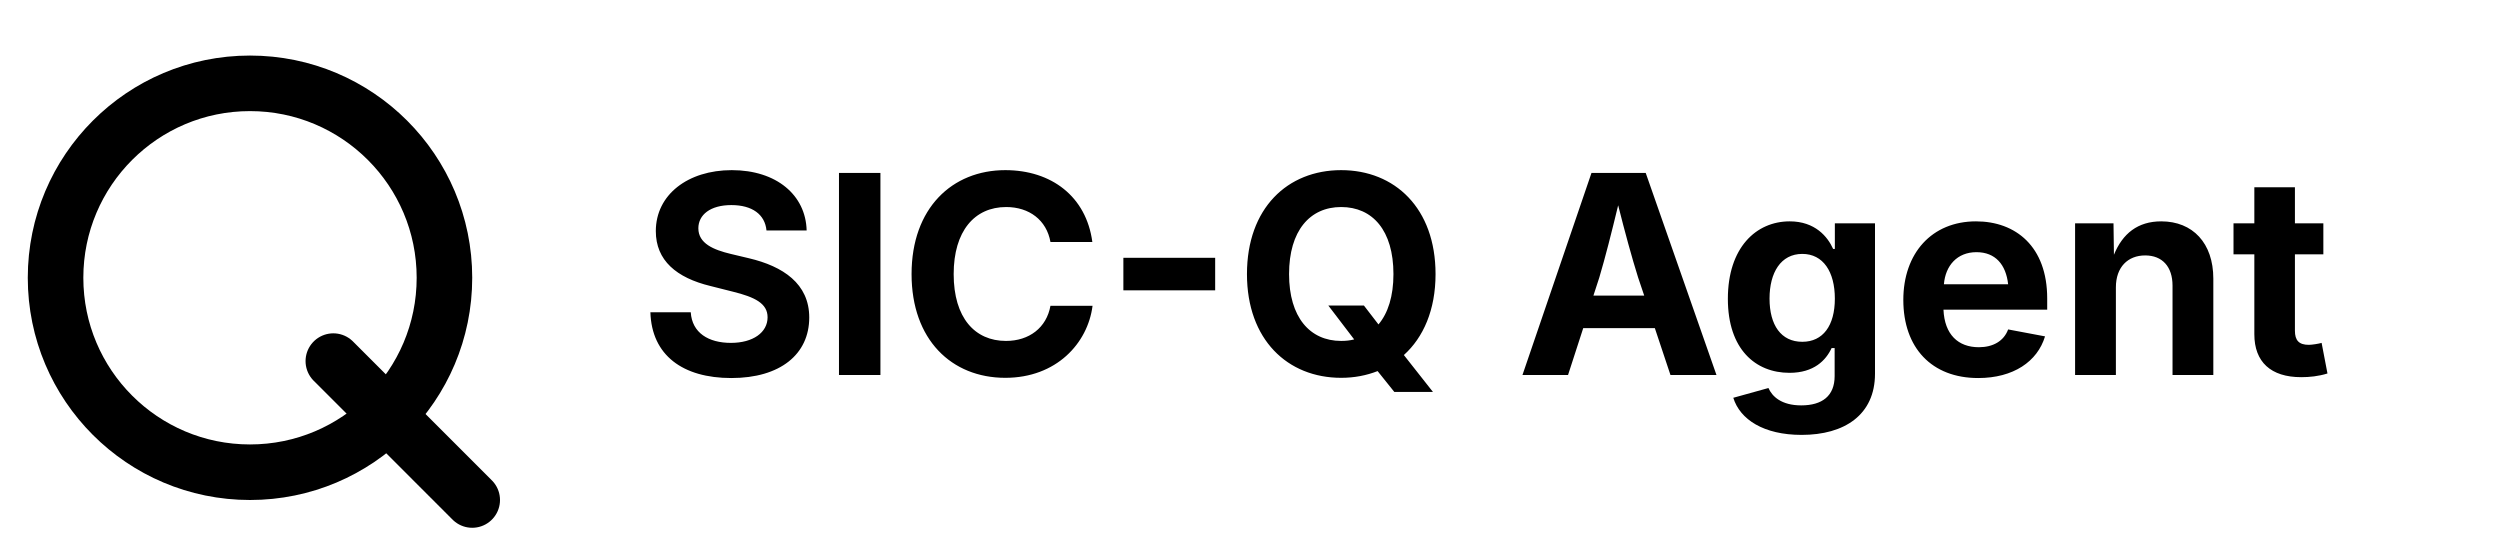
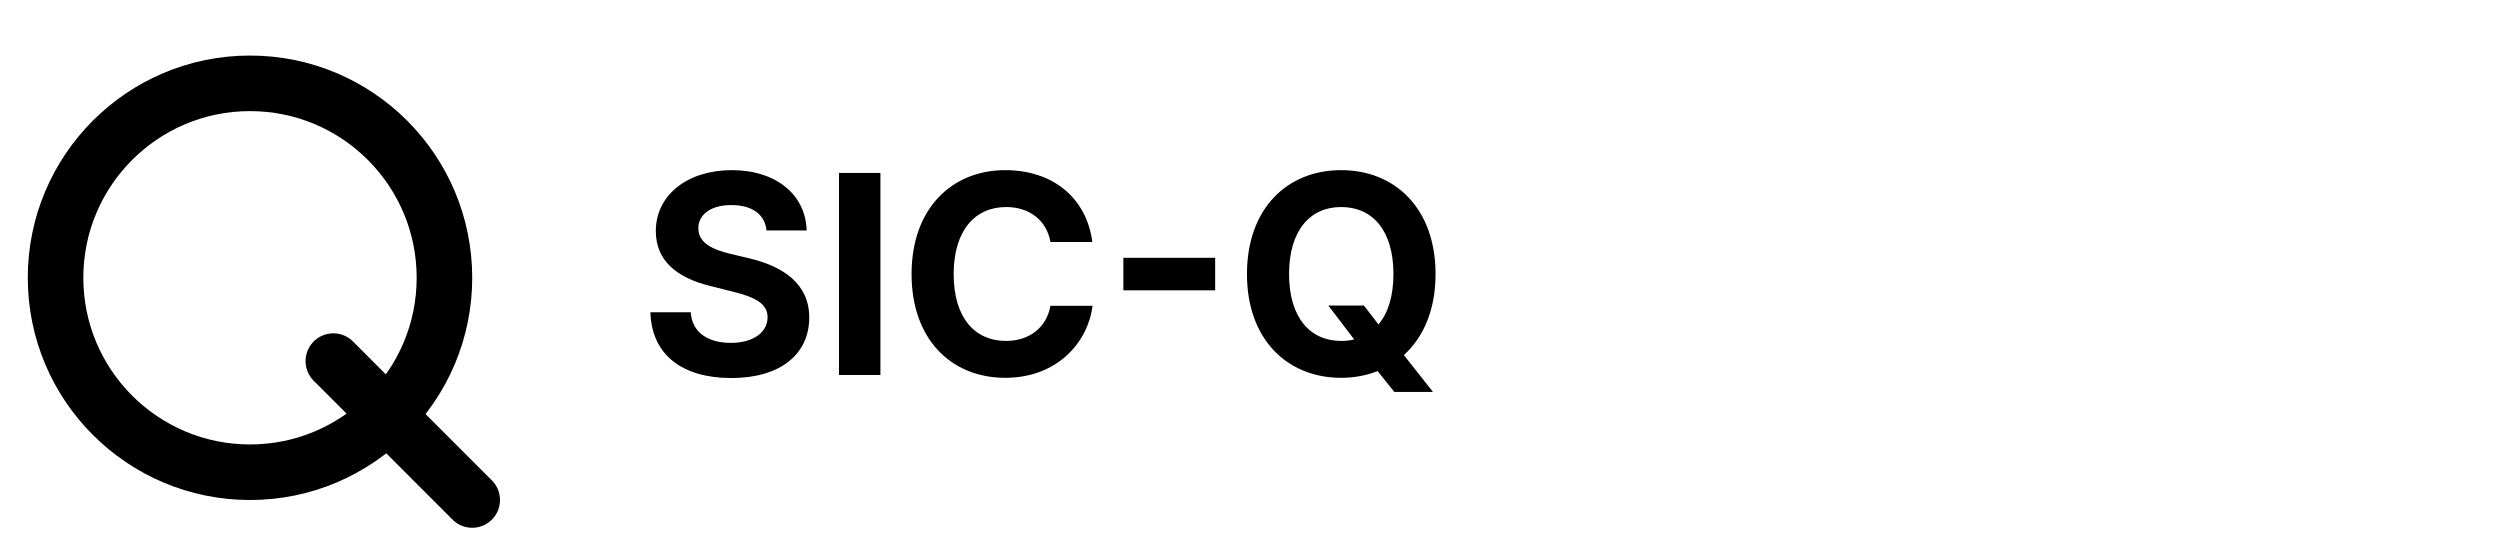
<svg xmlns="http://www.w3.org/2000/svg" viewBox="0 0 180 40" fill="none">
  <circle cx="18" cy="20" r="14" stroke="currentColor" stroke-width="4" fill="none" />
  <line x1="24" y1="26" x2="34" y2="36" stroke="currentColor" stroke-width="4" stroke-linecap="round" />
  <text x="46" y="27" font-family="system-ui, -apple-system, sans-serif" font-size="20" font-weight="700" fill="currentColor">
-     SIC-Q Agent
+     SIC-Q
  </text>
</svg>
